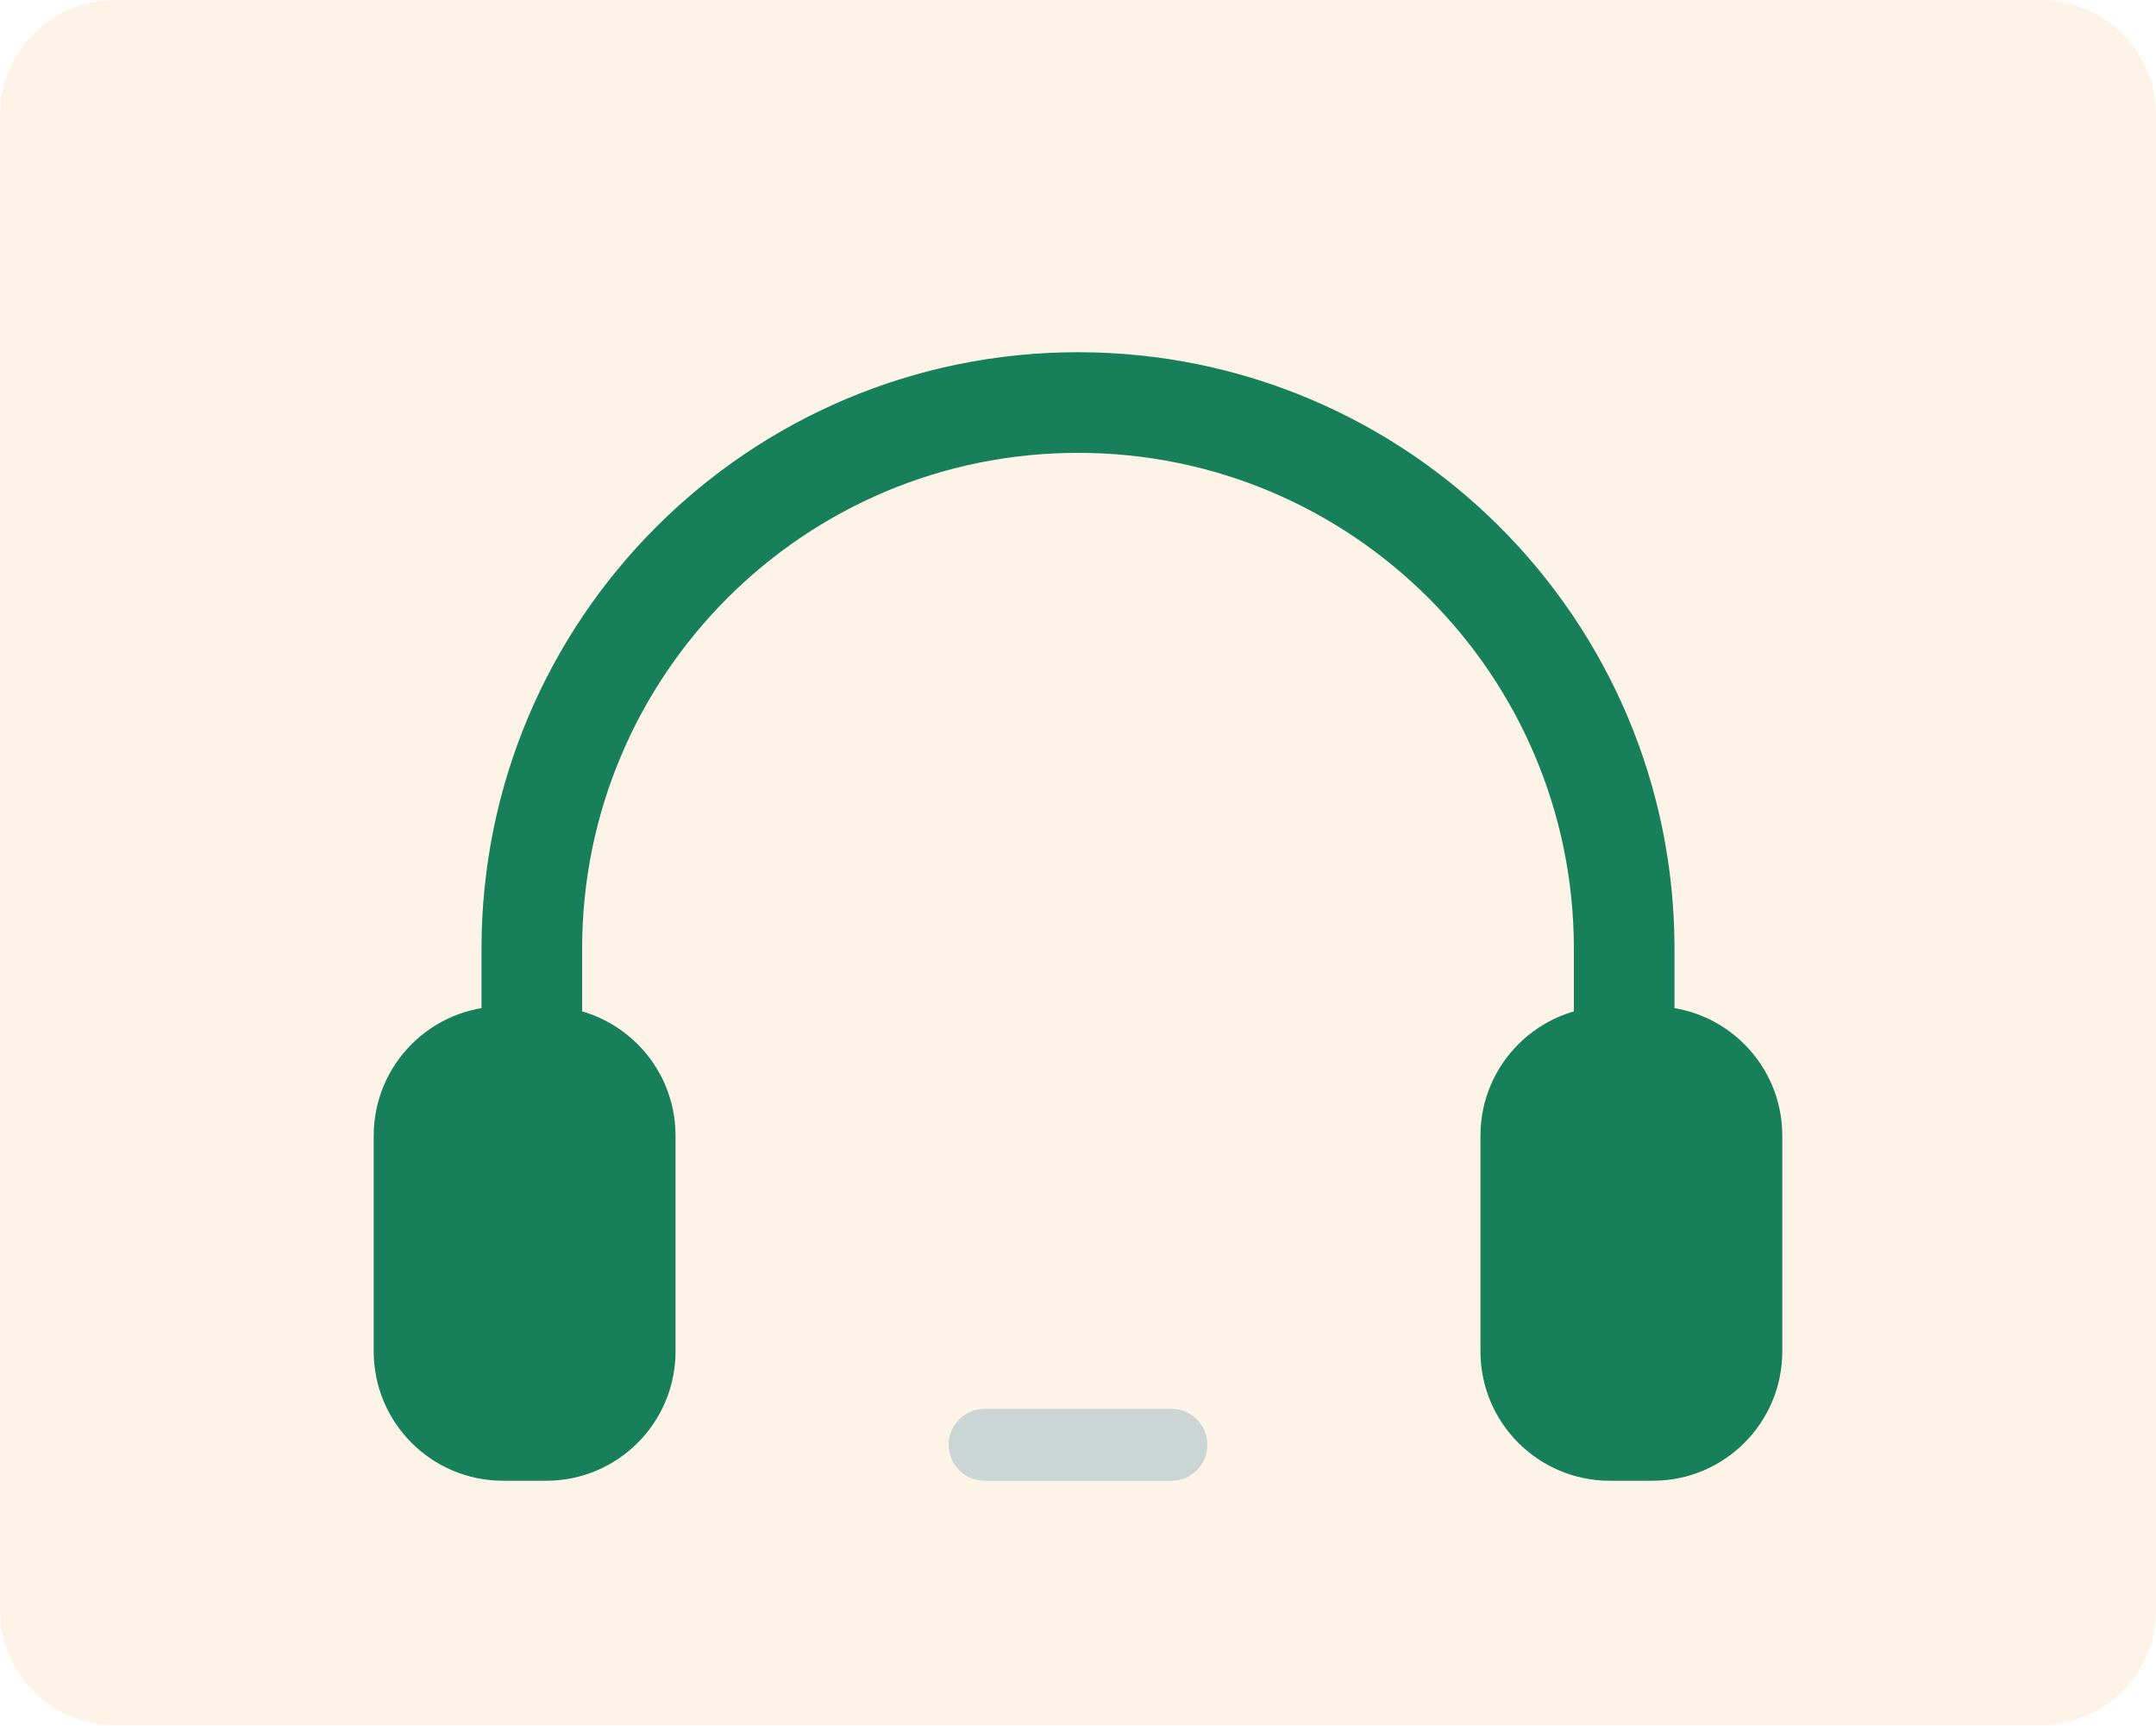
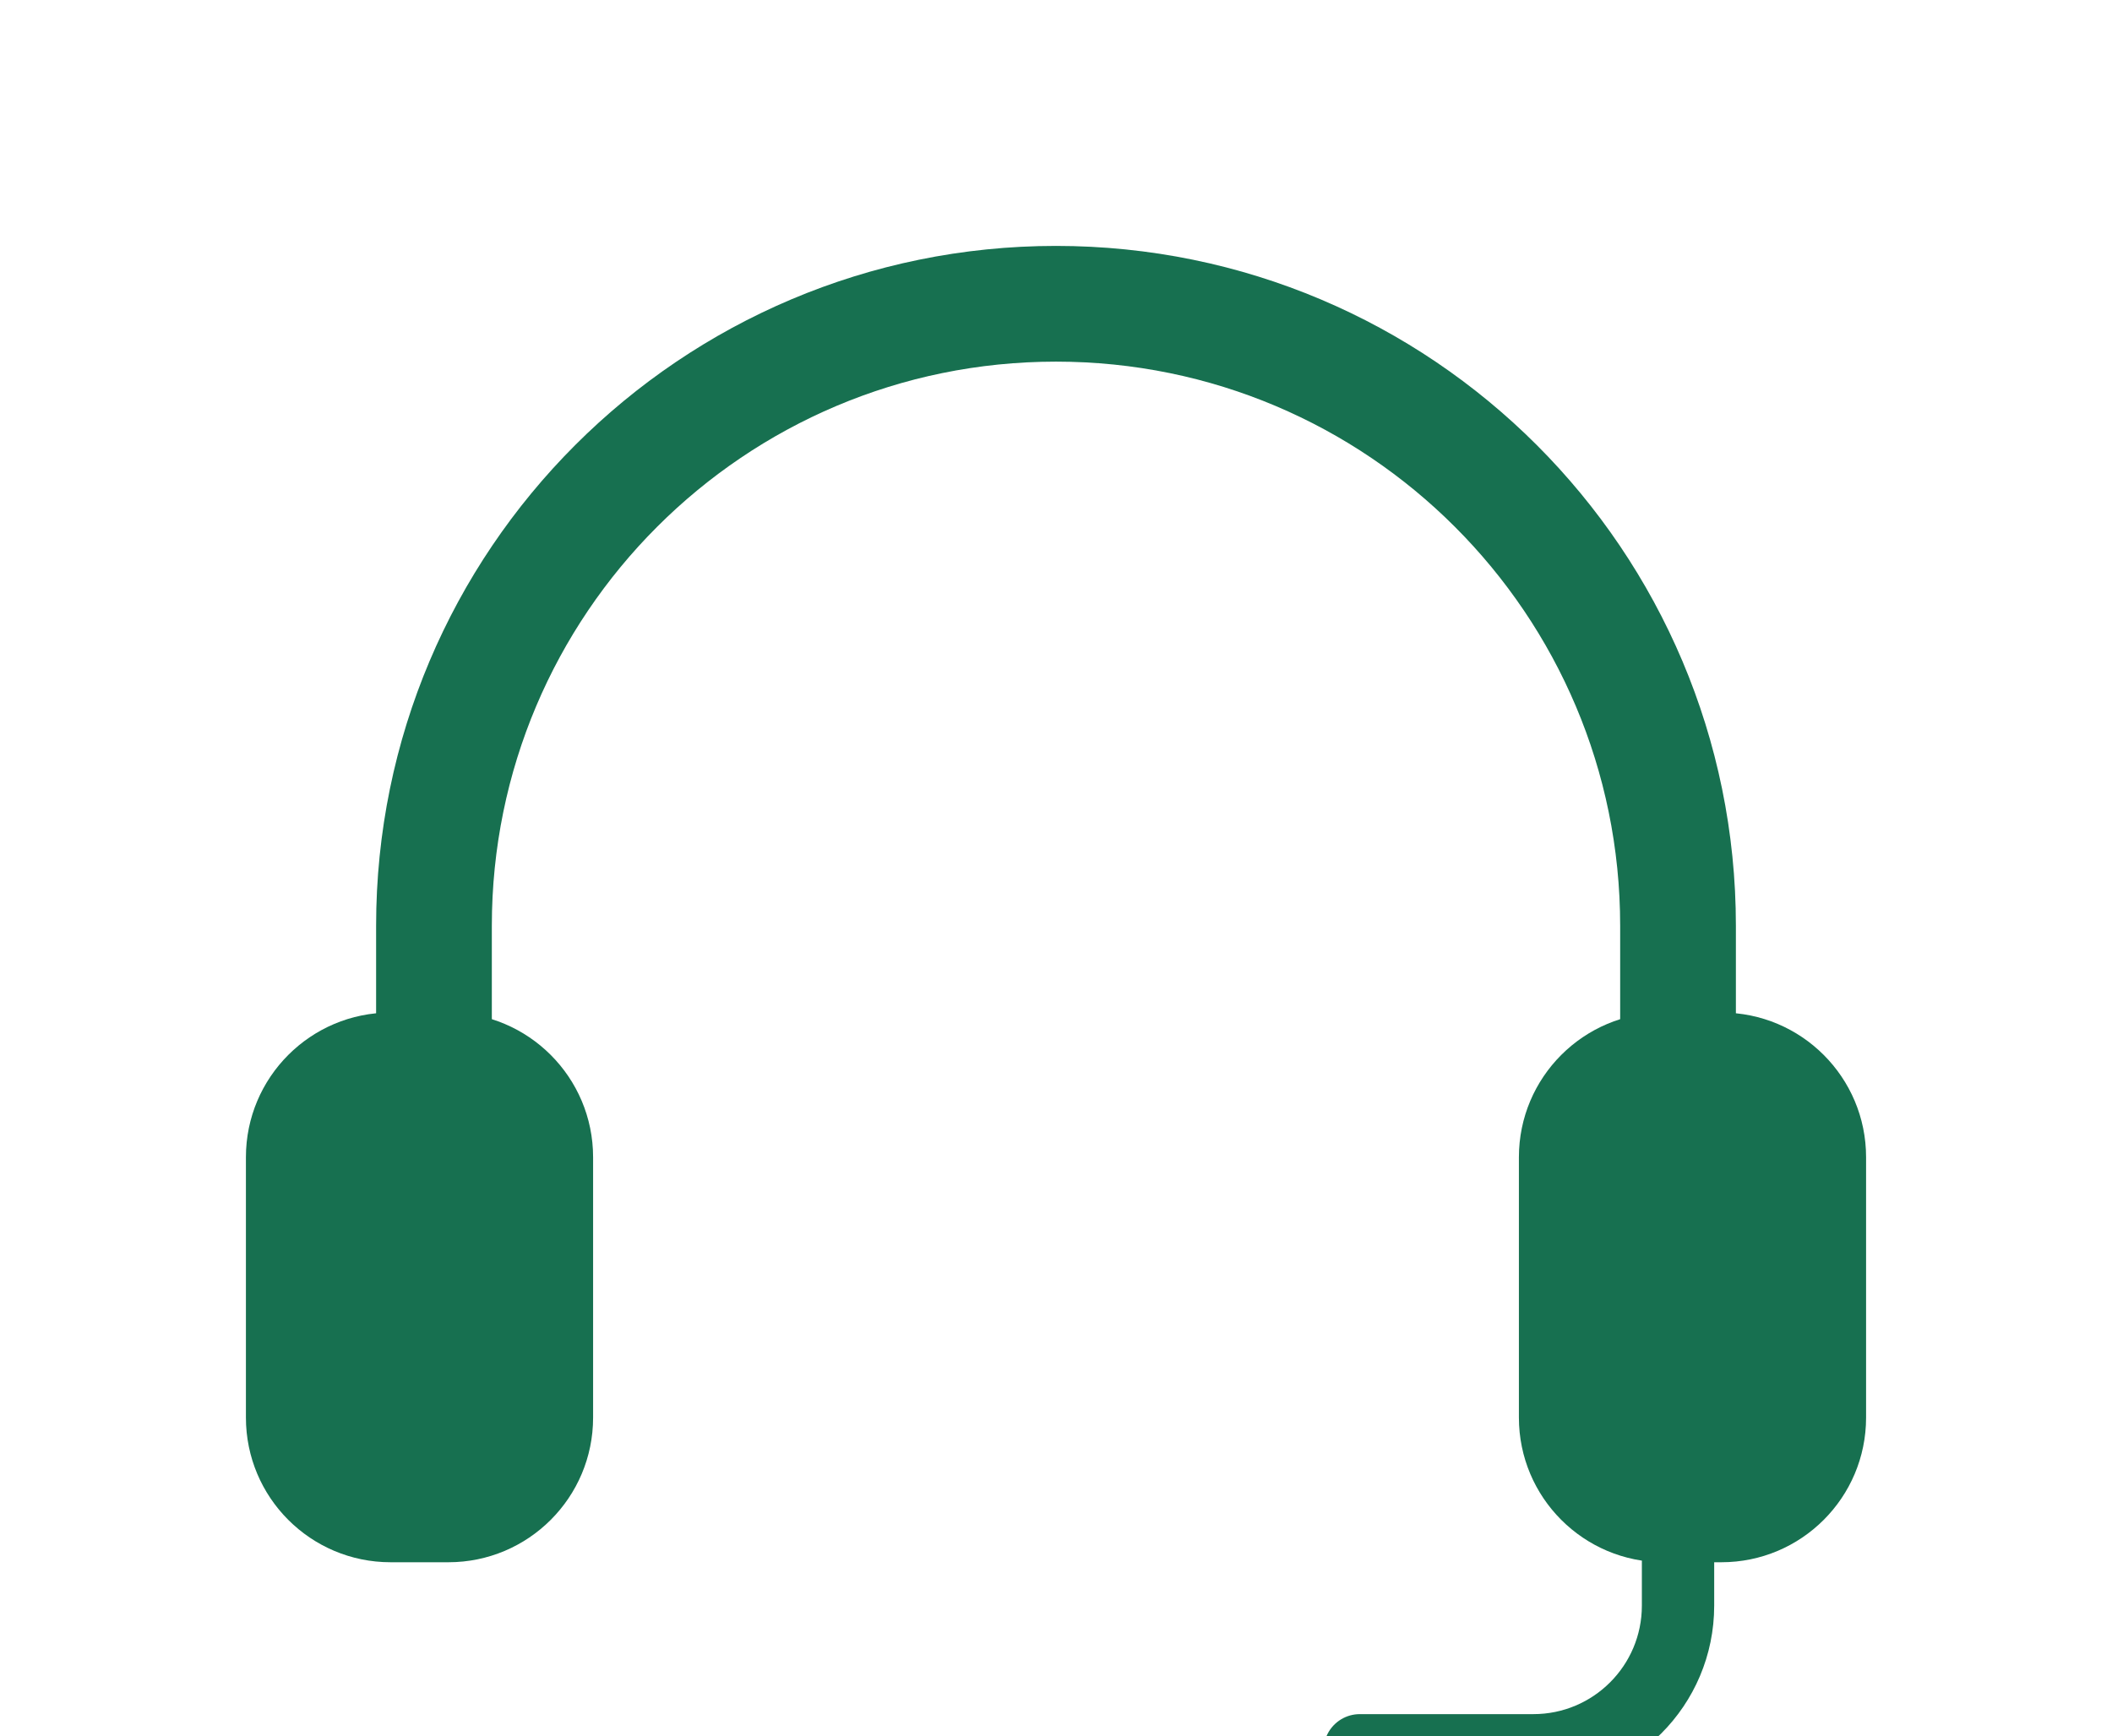
- <svg xmlns="http://www.w3.org/2000/svg" viewBox="0 0 300 240" width="300" height="240" role="img">
-   <rect width="300" height="240" rx="16" fill="#fdf4e7" />
-   <path d="M74 148v-16a76 76 0 0 1 152 0v16" fill="none" stroke="#17805a" stroke-width="14" stroke-linecap="round" />
-   <rect x="52" y="140" width="42" height="66" rx="18" fill="#17805a" />
-   <rect x="206" y="140" width="42" height="66" rx="18" fill="#17805a" />
-   <rect x="132" y="196" width="36" height="10" rx="5" fill="#cbd5d3" />
+ <svg xmlns="http://www.w3.org/2000/svg" viewBox="0 0 292 240" width="292" height="240" fill="none" role="img">
+   <path d="M60 150v-22a86 86 0 0 1 172 0v22" fill="none" stroke="#177050" stroke-width="16" stroke-linecap="round" />
+   <rect x="34" y="140" width="48" height="76" rx="20" fill="#177050" />
+   <rect x="210" y="140" width="48" height="76" rx="20" fill="#177050" />
+   <path d="M232 216v6a20 20 0 0 1-20 20h-24" fill="none" stroke="#177050" stroke-width="10" stroke-linecap="round" />
</svg>
